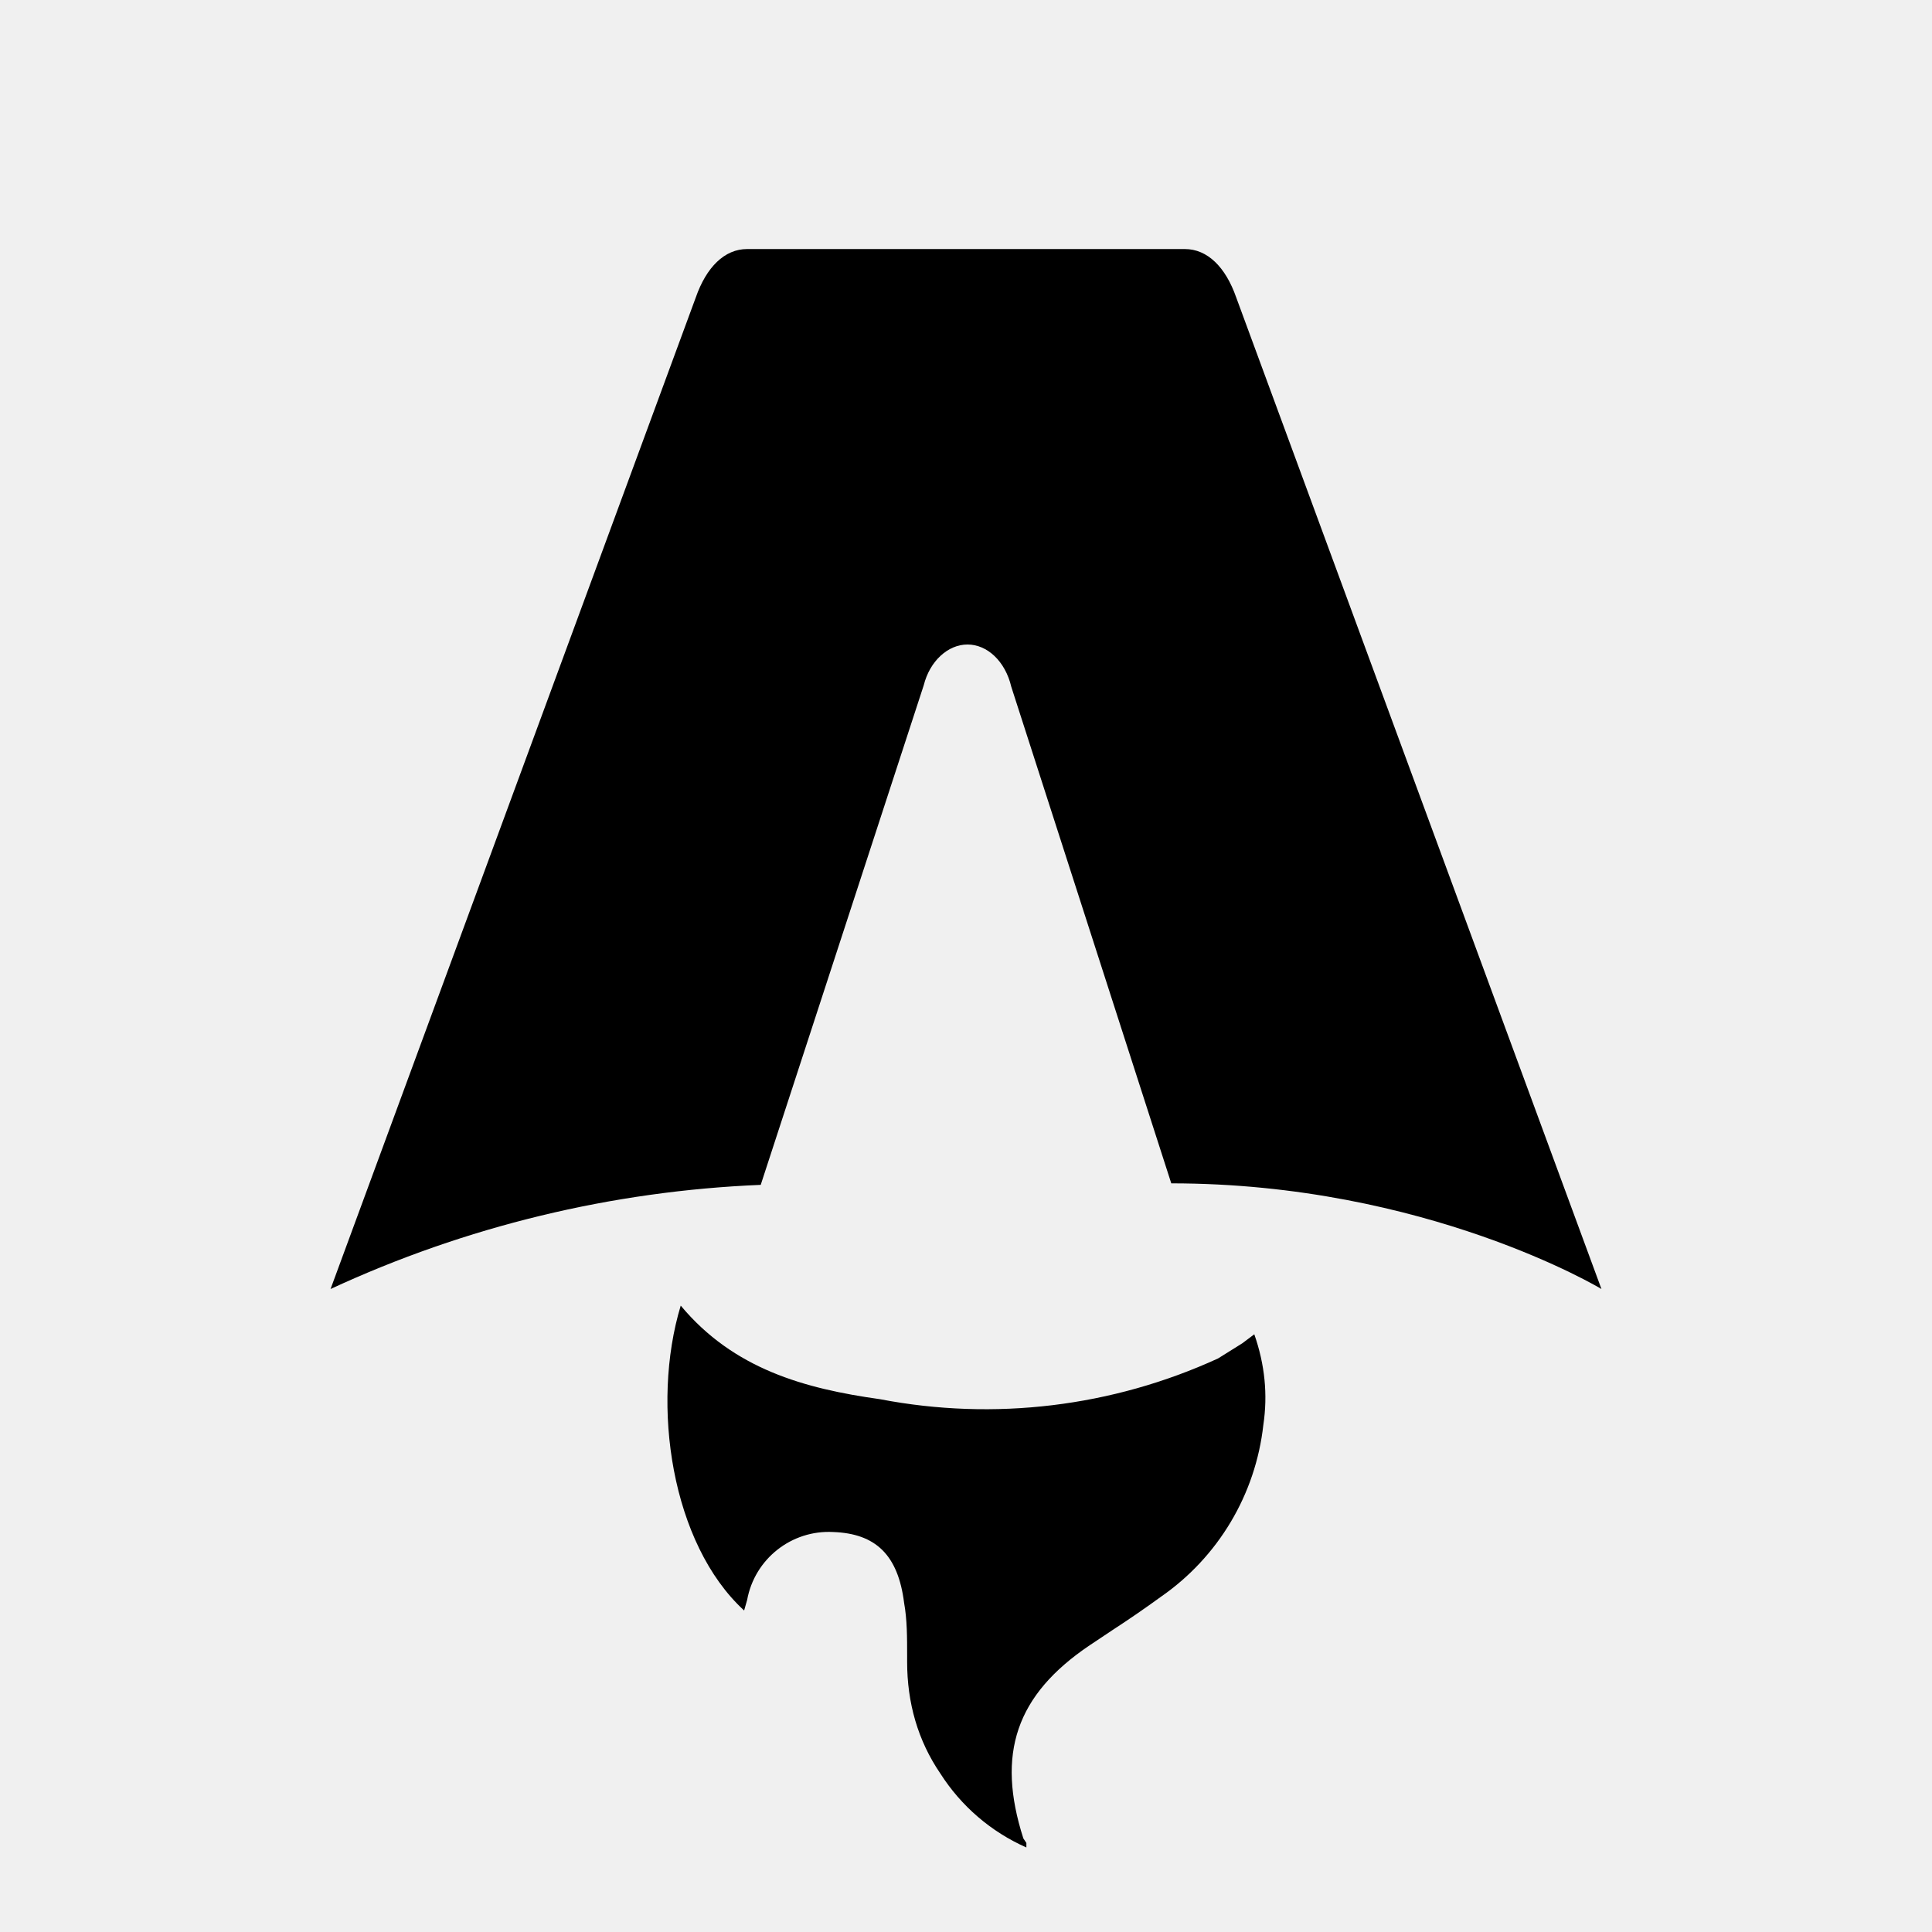
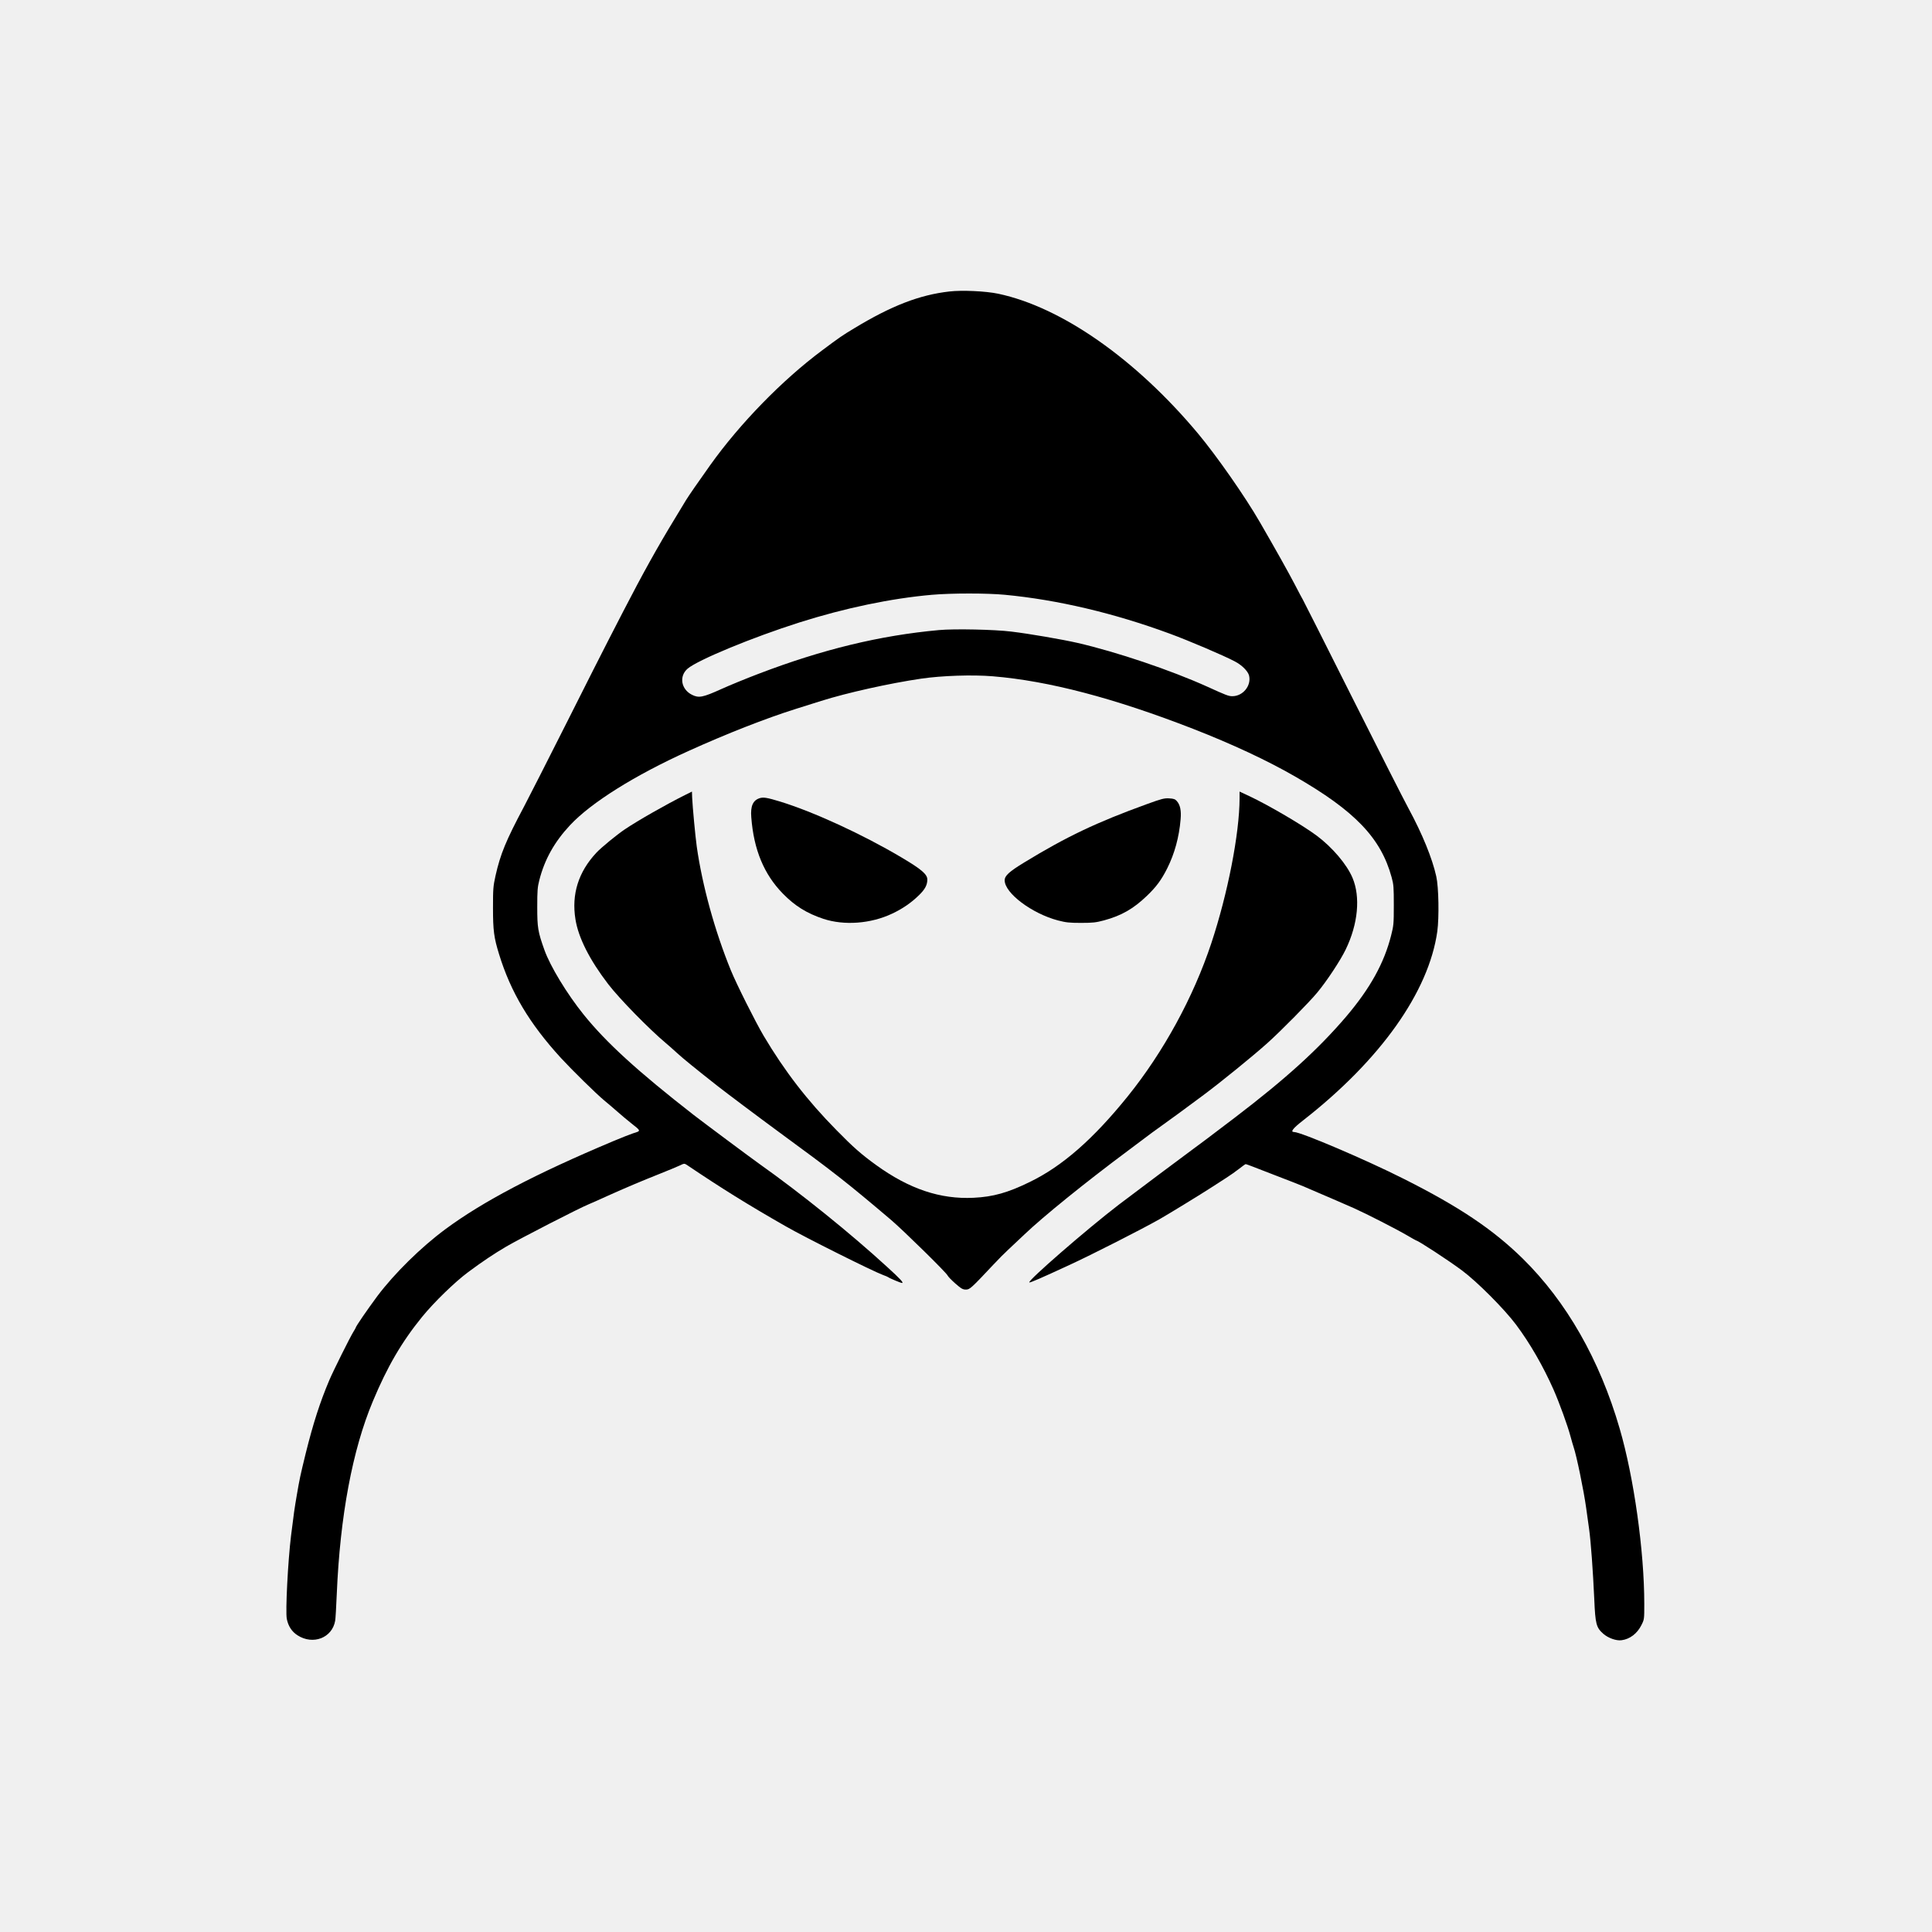
- <svg xmlns="http://www.w3.org/2000/svg" fill="none" viewBox="0 0 128 128">
-   <path d="M50.4 78.5a75.1 75.1 0 0 0-28.5 6.9l24.2-65.7c.7-2 1.9-3.2 3.4-3.2h29c1.5 0 2.7 1.2 3.4 3.2l24.2 65.7s-11.6-7-28.5-7L67 45.5c-.4-1.7-1.6-2.8-2.9-2.8-1.3 0-2.5 1.1-2.9 2.7L50.4 78.5Zm-1.1 28.2Zm-4.2-20.2c-2 6.6-.6 15.8 4.2 20.2a17.5 17.5 0 0 1 .2-.7 5.5 5.5 0 0 1 5.7-4.5c2.8.1 4.3 1.5 4.7 4.7.2 1.1.2 2.3.2 3.5v.4c0 2.7.7 5.2 2.2 7.4a13 13 0 0 0 5.7 4.9v-.3l-.2-.3c-1.8-5.6-.5-9.5 4.4-12.8l1.5-1a73 73 0 0 0 3.2-2.2 16 16 0 0 0 6.8-11.4c.3-2 .1-4-.6-6l-.8.6-1.6 1a37 37 0 0 1-22.4 2.7c-5-.7-9.7-2-13.2-6.2Z" />
-   <style>
-         path { fill: #000; }
-         @media (prefers-color-scheme: dark) {
-             path { fill: #FFF; }
-         }
-     </style>
+ <svg xmlns="http://www.w3.org/2000/svg" version="1.0" width="2048pt" height="2048pt" viewBox="0 0 2048 2048" preserveAspectRatio="xMidYMid meet">
+   <g transform="translate(0,2048) scale(0.1,-0.1)" fill="#000000" stroke="none">
+     <path d="M10063 17390 c-315 -36 -612 -150 -1008 -390 -128 -77 -154 -95 -340 -234 -423 -315 -872 -776 -1186 -1216 -118 -165 -233 -332 -256 -370 -11 -19 -64 -107 -118 -195 -186 -305 -344 -590 -548 -985 -43 -85 -114 -222 -157 -305 -43 -82 -243 -478 -445 -880 -202 -401 -405 -800 -450 -885 -192 -361 -250 -502 -302 -732 -25 -114 -27 -139 -27 -343 0 -239 10 -314 64 -489 124 -404 323 -737 656 -1101 119 -129 373 -379 459 -450 33 -27 94 -79 135 -115 41 -37 109 -93 150 -126 108 -85 107 -81 20 -108 -30 -10 -125 -47 -210 -83 -826 -347 -1383 -640 -1780 -934 -258 -191 -539 -468 -719 -707 -108 -146 -231 -324 -231 -338 0 -2 -11 -21 -24 -42 -36 -58 -210 -407 -255 -512 -100 -236 -171 -458 -250 -775 -60 -246 -64 -265 -95 -445 -24 -141 -31 -187 -61 -430 -33 -272 -60 -800 -45 -880 15 -77 53 -136 114 -175 165 -106 368 -27 399 155 4 19 11 148 17 285 35 825 166 1525 382 2040 153 367 307 631 522 895 126 155 348 371 490 476 155 115 275 195 403 270 140 82 776 409 873 448 25 10 115 50 200 89 187 84 359 157 563 238 83 33 174 71 202 84 47 23 50 23 75 7 365 -246 644 -420 1045 -649 210 -121 934 -482 1037 -519 23 -8 46 -18 52 -22 15 -12 135 -62 147 -62 22 0 -16 42 -158 171 -388 356 -917 782 -1353 1091 -93 66 -588 435 -698 520 -593 462 -926 766 -1166 1064 -176 219 -353 510 -415 684 -69 193 -76 237 -76 455 0 172 3 212 22 285 56 219 159 404 325 582 224 240 687 530 1258 788 402 182 820 346 1135 445 83 26 204 64 270 85 276 87 721 186 1060 236 218 32 544 43 760 25 591 -49 1282 -230 2125 -558 412 -161 783 -334 1078 -504 636 -366 910 -652 1024 -1069 21 -76 23 -106 23 -295 0 -196 -2 -217 -28 -319 -74 -295 -223 -563 -476 -861 -297 -348 -638 -658 -1181 -1072 -274 -208 -384 -292 -442 -333 -79 -57 -662 -494 -788 -590 -343 -263 -967 -806 -949 -824 6 -6 117 42 424 184 239 110 768 379 960 488 98 56 441 266 550 337 44 29 114 74 155 100 41 26 103 70 136 96 34 27 65 49 69 49 3 0 37 -12 73 -26 37 -14 135 -52 217 -84 83 -32 182 -70 220 -85 39 -15 86 -34 105 -42 19 -8 44 -19 55 -24 202 -86 409 -176 481 -208 130 -58 452 -223 561 -287 51 -30 94 -54 96 -54 19 0 344 -212 487 -319 156 -116 445 -405 570 -572 148 -197 289 -443 398 -689 62 -141 151 -385 181 -500 13 -47 27 -96 32 -110 31 -90 108 -462 133 -645 8 -60 22 -161 31 -222 19 -137 41 -440 55 -746 11 -263 21 -300 96 -366 51 -45 138 -76 193 -68 88 11 166 71 210 159 31 61 31 62 31 227 0 558 -110 1341 -261 1858 -212 730 -563 1344 -1027 1801 -315 309 -673 550 -1262 846 -400 202 -1090 496 -1162 496 -43 0 -13 39 95 123 820 640 1333 1363 1423 2004 20 149 15 468 -11 583 -42 190 -147 449 -295 722 -46 84 -315 614 -598 1178 -283 564 -518 1030 -522 1035 -4 6 -43 78 -85 160 -70 134 -201 368 -370 660 -155 269 -458 703 -656 940 -659 788 -1444 1338 -2116 1481 -131 28 -386 40 -520 24z m589 -3215 c559 -53 1156 -194 1748 -412 199 -73 577 -234 691 -295 73 -38 136 -101 149 -147 28 -108 -64 -222 -178 -221 -38 0 -67 11 -262 100 -392 177 -962 369 -1378 465 -163 37 -509 97 -702 120 -174 22 -605 31 -766 16 -626 -57 -1237 -205 -1914 -464 -129 -49 -307 -122 -395 -162 -195 -88 -237 -96 -308 -61 -118 58 -141 198 -48 278 108 92 688 332 1186 490 483 153 971 255 1405 293 206 18 585 18 772 0z" />
+     <path d="M7259 12051 c-195 -97 -499 -270 -638 -364 -83 -56 -249 -192 -299 -246 -191 -204 -265 -441 -222 -706 31 -195 150 -430 347 -687 118 -154 435 -478 613 -627 30 -25 84 -73 120 -106 57 -53 194 -164 425 -346 89 -70 431 -327 645 -484 598 -438 723 -536 1196 -937 130 -111 591 -563 599 -589 4 -10 40 -48 81 -84 64 -56 80 -65 113 -65 41 0 55 13 291 264 51 55 123 127 159 160 36 34 113 106 171 161 197 188 644 550 1090 882 69 51 150 112 180 135 30 24 118 88 195 143 131 94 198 143 435 319 180 134 525 414 675 549 141 126 444 433 528 535 101 121 248 344 302 457 131 270 158 557 72 760 -60 142 -212 321 -377 445 -151 113 -513 325 -717 421 l-103 48 0 -72 c-1 -374 -125 -1010 -300 -1537 -190 -572 -507 -1152 -885 -1621 -367 -455 -695 -742 -1040 -909 -231 -113 -387 -157 -595 -167 -351 -17 -679 92 -1030 345 -157 113 -248 193 -425 374 -309 314 -548 624 -770 998 -87 147 -290 552 -348 695 -170 417 -302 896 -361 1310 -16 116 -44 417 -49 522 l-2 62 -76 -38z" />
+     <path d="M8056 12020 c-74 -22 -102 -84 -92 -204 26 -343 135 -605 335 -809 127 -130 252 -208 429 -267 221 -73 503 -52 729 55 111 52 202 115 284 195 65 63 89 109 89 167 0 55 -63 109 -276 235 -410 243 -927 481 -1284 591 -135 41 -175 48 -214 37z" />
+     <path d="M12160 11957 c-535 -194 -853 -345 -1302 -619 -161 -98 -208 -141 -208 -190 0 -135 288 -352 565 -425 86 -22 120 -26 245 -26 125 0 158 4 244 27 184 50 310 122 454 260 100 96 153 168 215 291 78 156 126 330 142 520 8 92 -4 151 -39 192 -19 22 -33 27 -82 30 -52 3 -80 -4 -234 -60z" />
+   </g>
</svg>
